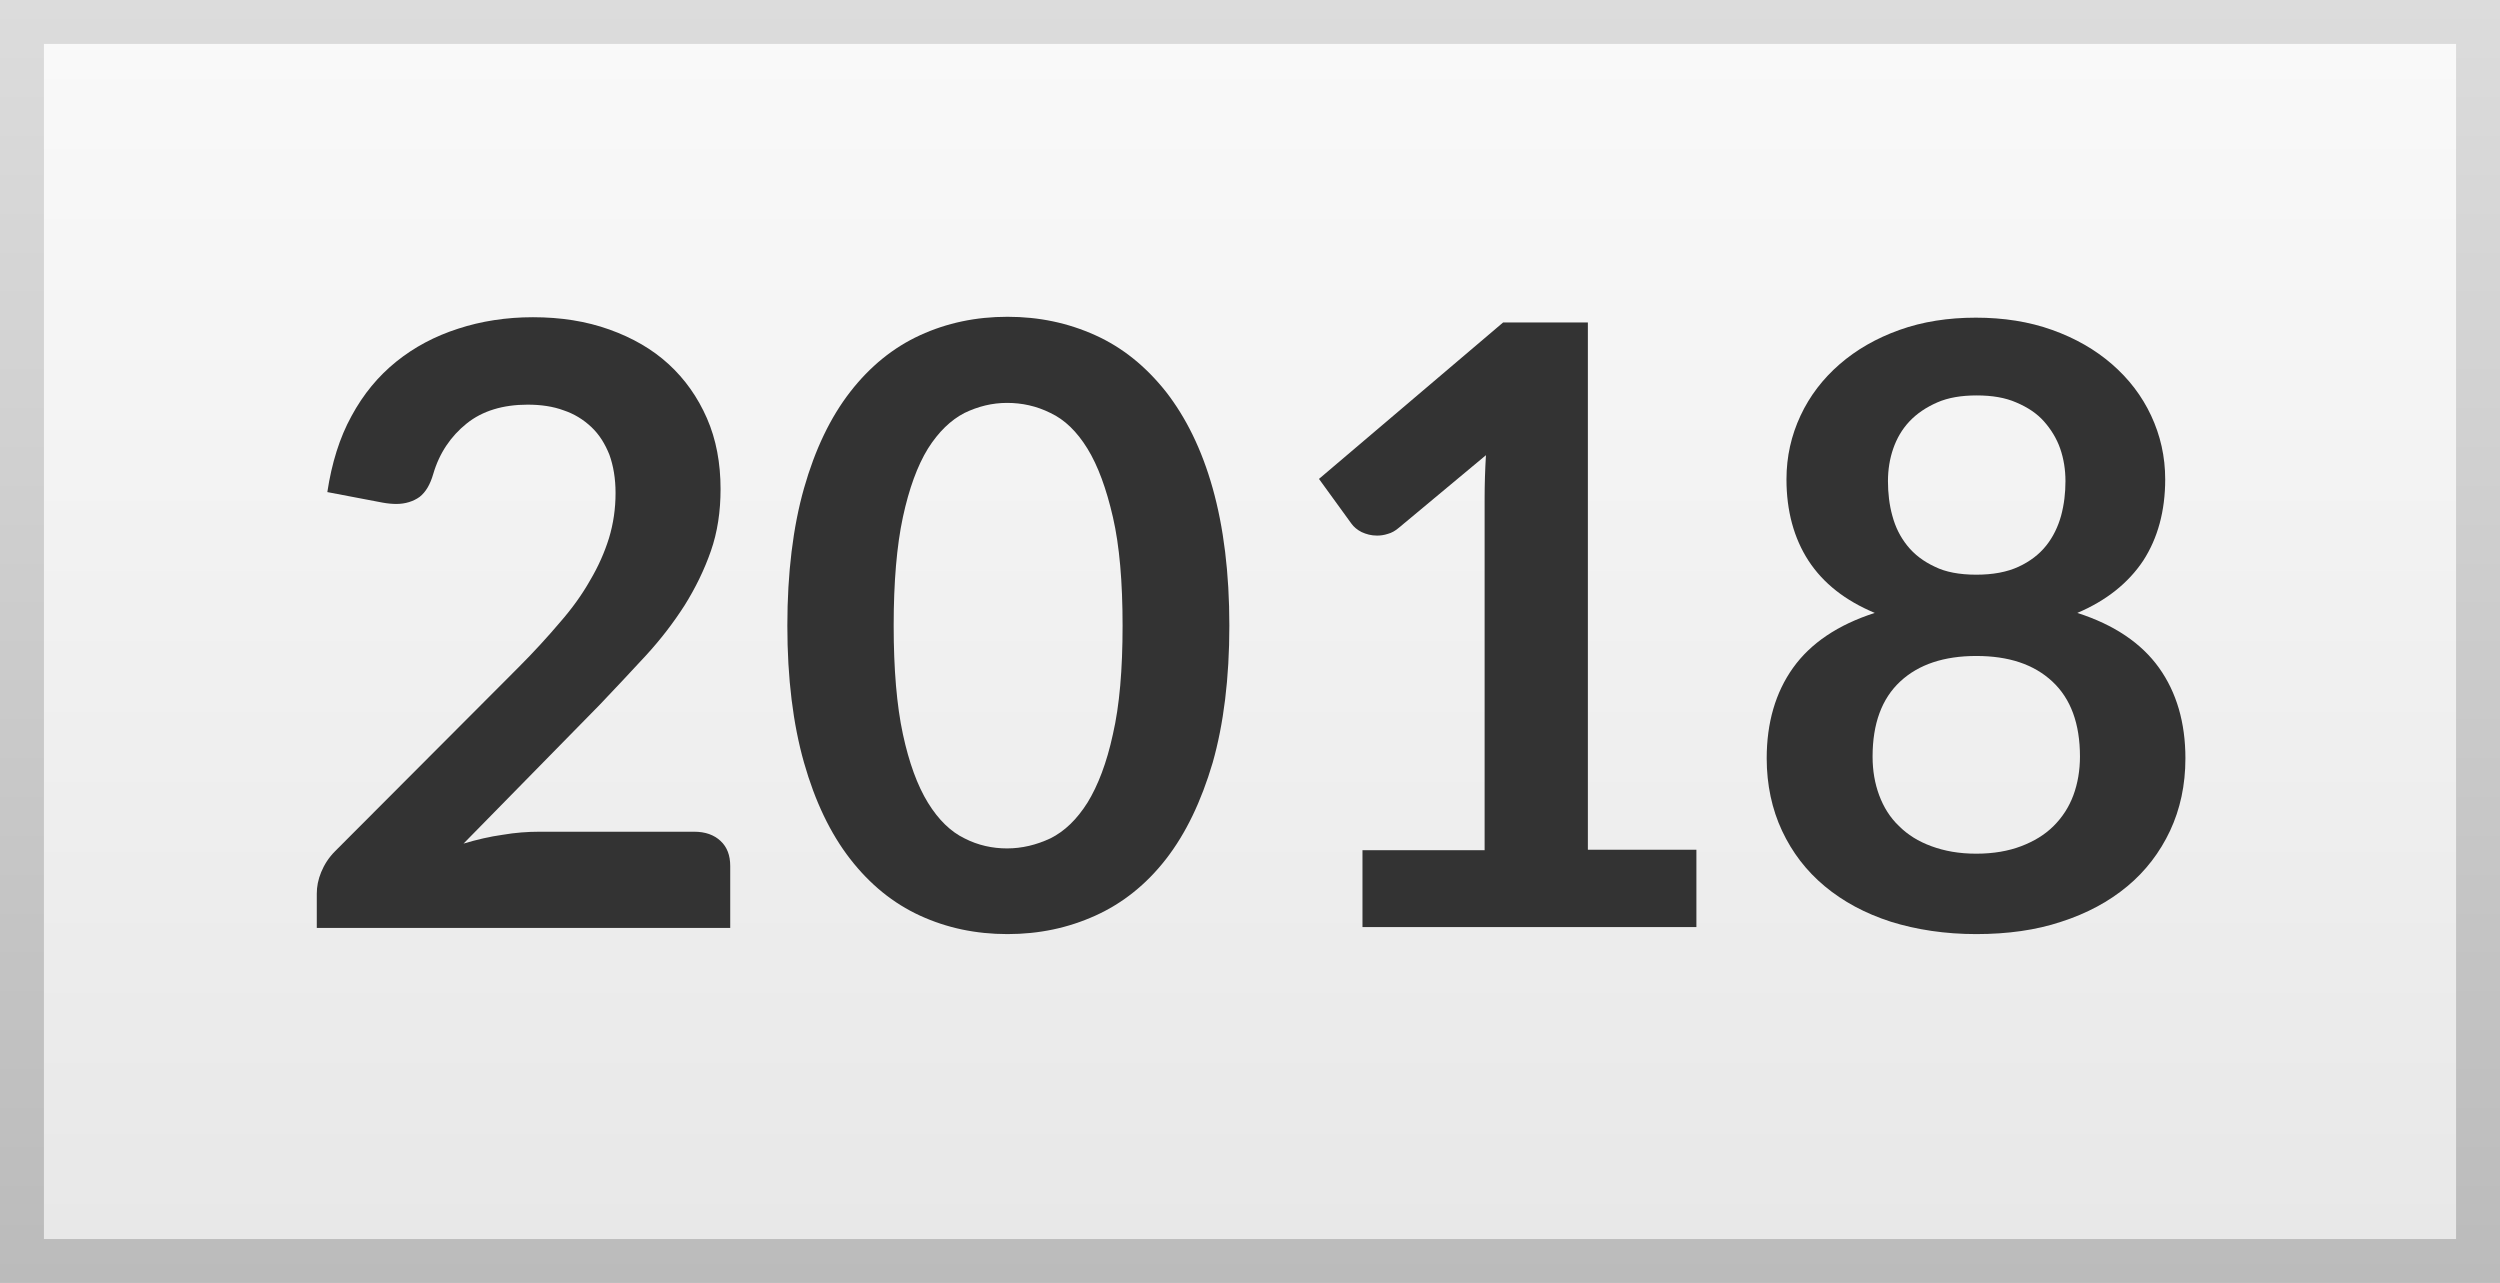
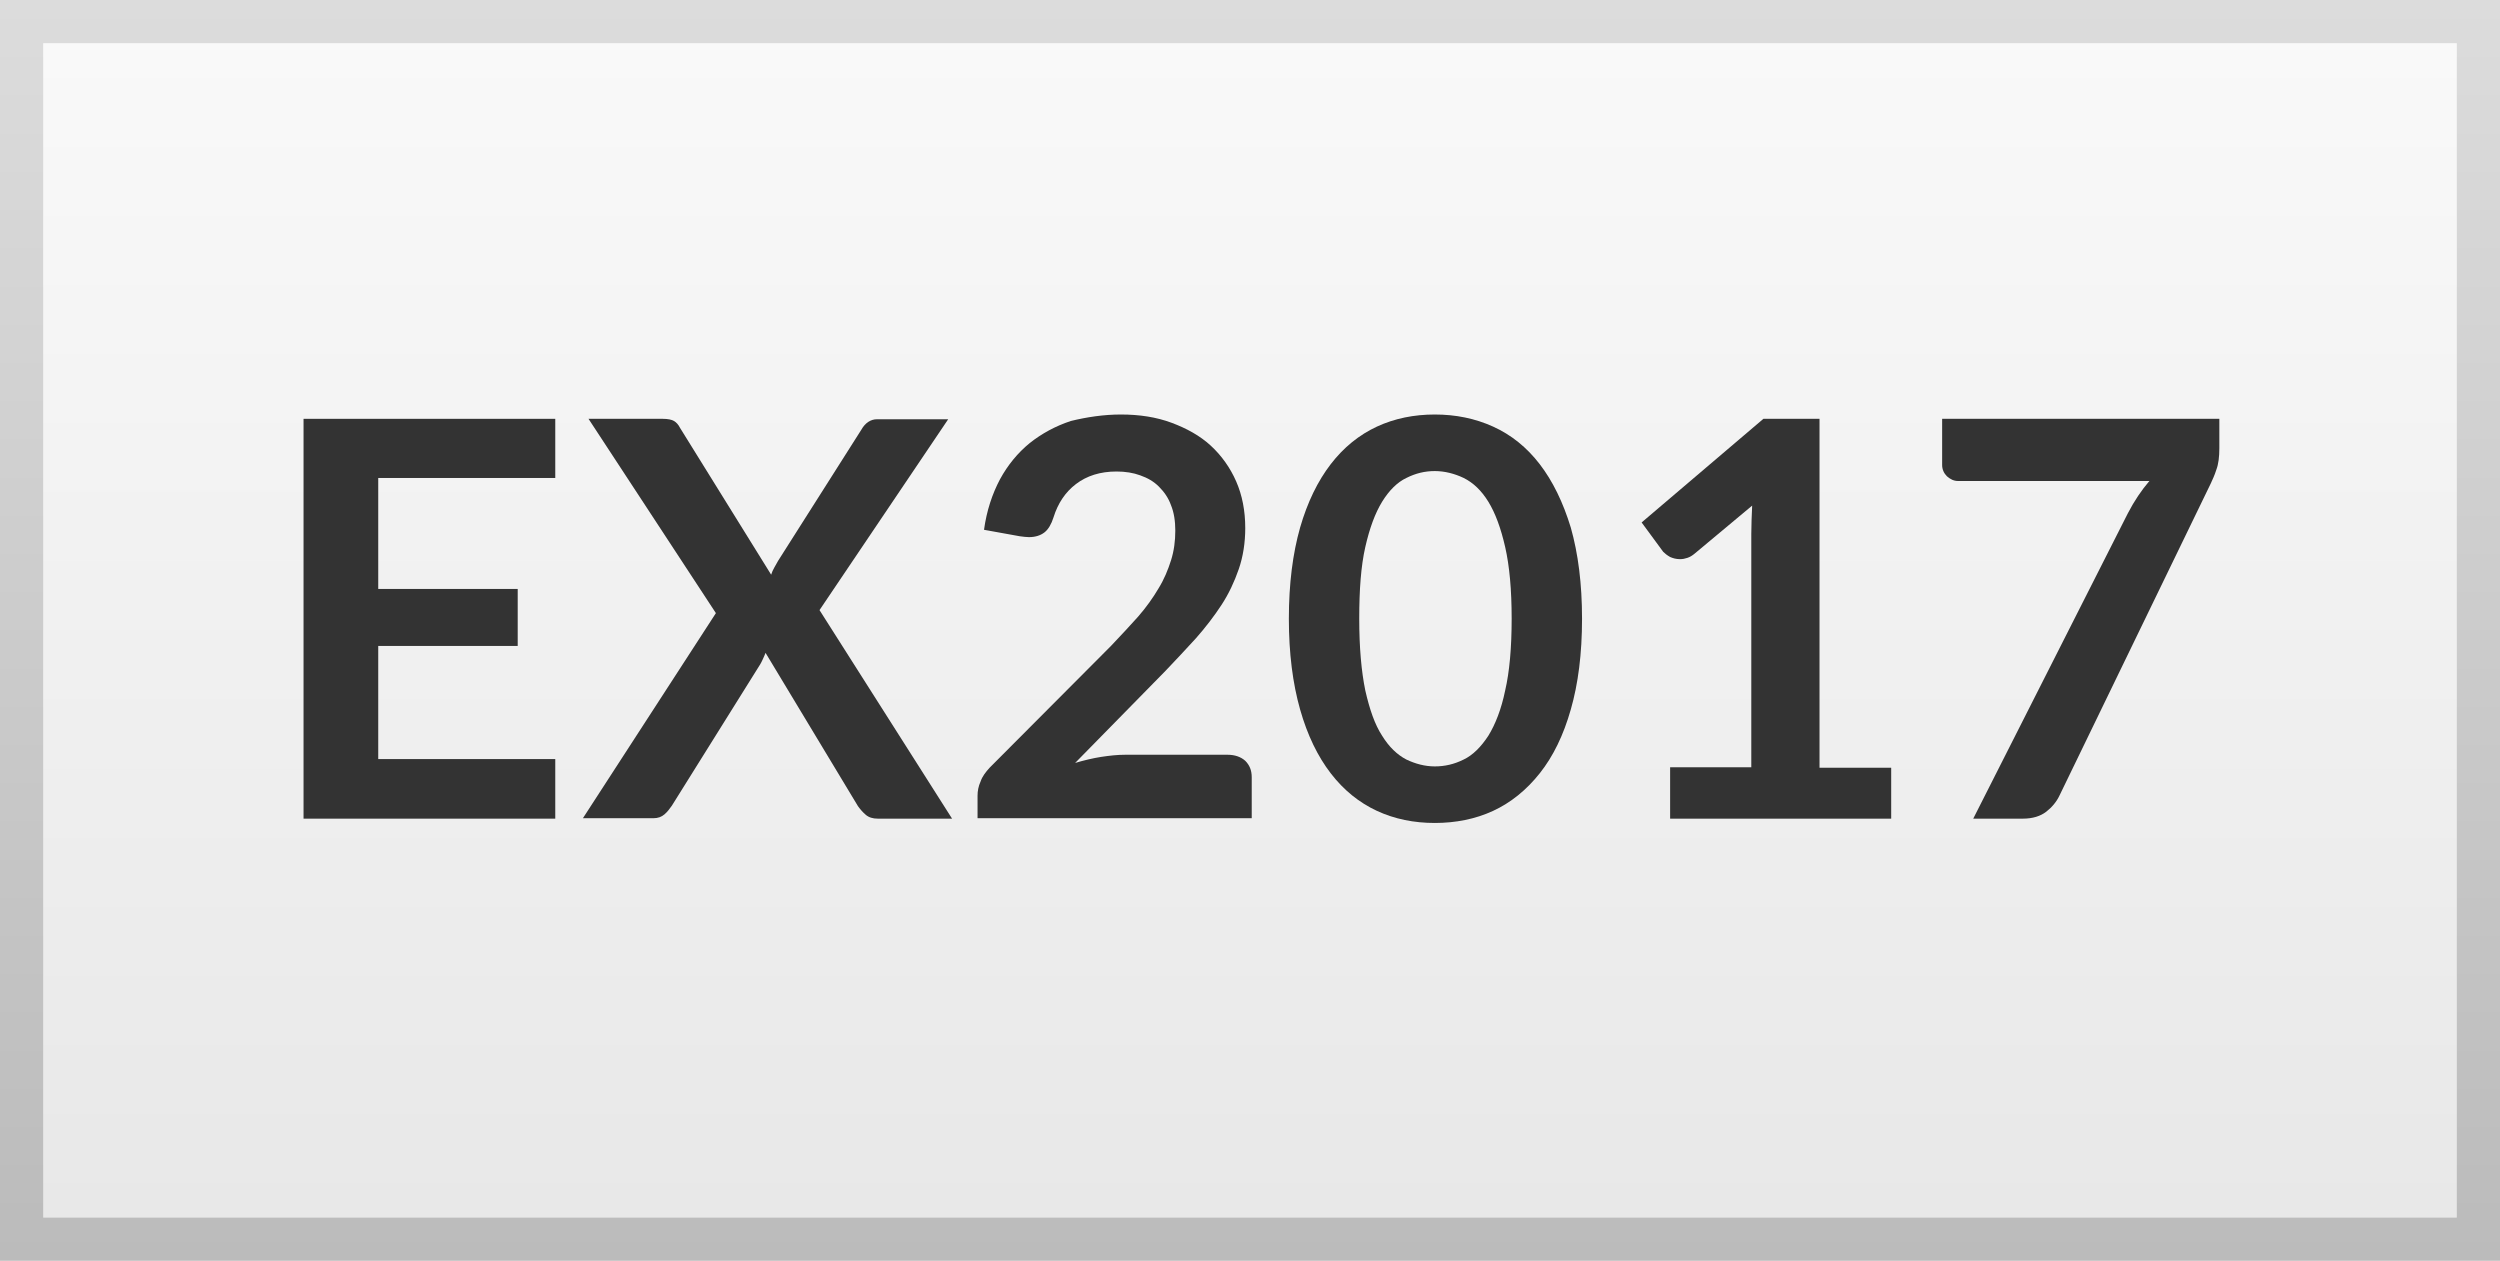
- <svg xmlns="http://www.w3.org/2000/svg" version="1.1" id="Calque_1" x="0px" y="0px" viewBox="0 0 569 292" style="enable-background:new 0 0 569 292;" xml:space="preserve">
+ <svg xmlns="http://www.w3.org/2000/svg" version="1.1" id="Calque_1" x="0px" y="0px" viewBox="0 0 579 292" style="enable-background:new 0 0 579 292;" xml:space="preserve">
  <style type="text/css">
	.st0{fill:url(#SVGID_1_);}
	.st1{fill:url(#SVGID_2_);}
	.st2{fill:#333333;}
</style>
-   <linearGradient id="SVGID_1_" gradientUnits="userSpaceOnUse" x1="284.5" y1="292" x2="284.5" y2="-4.999542e-02">
+   <linearGradient id="SVGID_1_" gradientUnits="userSpaceOnUse" x1="289.5" y1="2" x2="289.5" y2="294" gradientTransform="matrix(1 0 0 -1 0 294)">
    <stop offset="0" style="stop-color:#BBBBBB" />
    <stop offset="1" style="stop-color:#DCDCDC" />
  </linearGradient>
-   <rect x="0" y="0" class="st0" width="569" height="292" />
-   <linearGradient id="SVGID_2_" gradientUnits="userSpaceOnUse" x1="284.5" y1="282" x2="284.5" y2="9.95">
+   <rect class="st0" width="579" height="292" />
+   <linearGradient id="SVGID_2_" gradientUnits="userSpaceOnUse" x1="289.5" y1="12" x2="289.5" y2="284" gradientTransform="matrix(1 0 0 -1 0 294)">
    <stop offset="0" style="stop-color:#E8E8E8" />
    <stop offset="1" style="stop-color:#F9F9F9" />
  </linearGradient>
-   <rect x="10" y="10" class="st1" width="549" height="272" />
+   <rect x="10" y="10" class="st1" width="559" height="272" />
  <g>
-     <path class="st2" d="M121.3,72.2c6.3,0,12.1,0.9,17.4,2.8c5.3,1.9,9.8,4.5,13.5,7.9c3.7,3.4,6.6,7.5,8.7,12.3   c2.1,4.8,3.1,10.2,3.1,16.1c0,5.1-0.7,9.8-2.2,14.1c-1.5,4.3-3.5,8.4-6,12.4c-2.5,3.9-5.4,7.7-8.8,11.4c-3.4,3.7-6.9,7.4-10.5,11.2   l-31,31.6c3-0.9,6-1.6,8.9-2c2.9-0.5,5.7-0.7,8.4-0.7h35.2c2.5,0,4.5,0.7,6,2.1c1.5,1.4,2.2,3.3,2.2,5.7v14.1H72.1v-7.8   c0-1.6,0.3-3.2,1-4.9s1.7-3.3,3.2-4.8l41.7-41.8c3.5-3.5,6.6-6.9,9.4-10.2c2.8-3.2,5.1-6.4,6.9-9.6c1.9-3.2,3.3-6.4,4.3-9.6   c1-3.3,1.5-6.7,1.5-10.3c0-3.3-0.5-6.2-1.4-8.7c-1-2.5-2.3-4.6-4.1-6.3c-1.8-1.7-3.9-3-6.3-3.8c-2.4-0.9-5.2-1.3-8.2-1.3   c-5.6,0-10.3,1.4-13.9,4.3c-3.6,2.9-6.2,6.7-7.6,11.5c-0.7,2.4-1.7,4.1-3.1,5.2c-1.4,1-3.2,1.6-5.3,1.6c-0.9,0-2-0.1-3.1-0.3   L74.5,112c1-6.6,2.8-12.4,5.5-17.3c2.7-5,6.1-9.1,10.2-12.4c4.1-3.3,8.8-5.8,14.1-7.5C109.5,73.1,115.2,72.2,121.3,72.2z" />
-     <path class="st2" d="M279.8,142.4c0,12-1.3,22.4-3.8,31.2c-2.6,8.8-6.1,16.1-10.6,21.9c-4.5,5.8-9.9,10.1-16.1,12.9   s-12.8,4.2-20,4.2c-7.2,0-13.8-1.4-19.9-4.2c-6.1-2.8-11.4-7.1-15.9-12.9c-4.5-5.8-8-13.1-10.5-21.9c-2.5-8.8-3.8-19.2-3.8-31.2   c0-12,1.3-22.5,3.8-31.3c2.5-8.8,6-16.1,10.5-21.9c4.5-5.8,9.8-10.1,15.9-12.9c6.1-2.8,12.7-4.2,19.9-4.2c7.2,0,13.8,1.4,20,4.2   c6.2,2.8,11.5,7.1,16.1,12.9c4.5,5.8,8.1,13,10.6,21.9C278.5,120,279.8,130.4,279.8,142.4z M255.5,142.4c0-9.9-0.7-18.2-2.2-24.7   c-1.5-6.5-3.4-11.7-5.8-15.6c-2.4-3.9-5.2-6.6-8.4-8.1c-3.2-1.6-6.5-2.3-9.9-2.3c-3.4,0-6.6,0.8-9.7,2.3c-3.1,1.6-5.9,4.3-8.3,8.1   c-2.4,3.9-4.3,9.1-5.7,15.6c-1.4,6.5-2.1,14.8-2.1,24.7c0,9.9,0.7,18.2,2.1,24.7c1.4,6.5,3.3,11.7,5.7,15.6   c2.4,3.9,5.2,6.6,8.3,8.1c3.1,1.6,6.4,2.3,9.7,2.3c3.4,0,6.7-0.8,9.9-2.3c3.2-1.6,6-4.3,8.4-8.1c2.4-3.9,4.4-9.1,5.8-15.6   C254.8,160.6,255.5,152.4,255.5,142.4z" />
-     <path class="st2" d="M310.1,193.5h27.8v-80.1c0-3.1,0.1-6.4,0.3-9.8l-19.8,16.5c-0.8,0.7-1.7,1.2-2.5,1.4c-0.9,0.3-1.7,0.4-2.5,0.4   c-1.3,0-2.4-0.3-3.5-0.8c-1-0.5-1.8-1.2-2.3-1.9l-7.4-10.2l41.9-35.6h19.3v120h24.7v17.6h-76V193.5z" />
-     <path class="st2" d="M449.8,212.6c-7.1,0-13.6-1-19.4-2.8c-5.9-1.9-10.9-4.6-15.1-8.1c-4.2-3.5-7.4-7.7-9.7-12.6   c-2.3-4.9-3.5-10.5-3.5-16.5c0-8.1,2-15,6-20.6c4-5.6,10.2-9.8,18.6-12.5c-6.7-2.8-11.7-6.7-15.1-11.9c-3.3-5.1-5-11.3-5-18.5   c0-5.2,1.1-10,3.2-14.5c2.1-4.5,5.1-8.4,8.9-11.7c3.8-3.3,8.3-5.9,13.6-7.8c5.3-1.9,11.1-2.8,17.4-2.8s12.1,0.9,17.4,2.8   c5.3,1.9,9.8,4.5,13.6,7.8c3.8,3.3,6.8,7.2,8.9,11.7c2.1,4.5,3.2,9.3,3.2,14.5c0,7.2-1.7,13.4-5,18.5c-3.4,5.1-8.4,9.1-15,11.9   c8.4,2.7,14.6,6.9,18.6,12.5c4,5.6,6,12.5,6,20.6c0,6.1-1.2,11.6-3.5,16.5c-2.3,4.9-5.6,9.2-9.7,12.6c-4.2,3.5-9.2,6.2-15.1,8.1   C463.4,211.7,456.9,212.6,449.8,212.6z M449.8,194.3c3.9,0,7.3-0.6,10.2-1.7c2.9-1.1,5.4-2.6,7.4-4.6c2-2,3.5-4.3,4.5-7   c1-2.7,1.5-5.7,1.5-8.8c0-7.5-2.1-13.2-6.3-17.1c-4.2-3.9-9.9-5.8-17.3-5.8c-7.3,0-13.1,1.9-17.3,5.8c-4.2,3.9-6.3,9.6-6.3,17.1   c0,3.2,0.5,6.1,1.5,8.8c1,2.7,2.5,5.1,4.5,7c2,2,4.4,3.5,7.4,4.6C442.6,193.7,445.9,194.3,449.8,194.3z M449.8,130.8   c3.8,0,7-0.6,9.6-1.8c2.6-1.2,4.7-2.8,6.3-4.8c1.6-2,2.7-4.3,3.4-6.8c0.7-2.6,1-5.2,1-7.9c0-2.6-0.4-5.1-1.2-7.4   c-0.8-2.3-2.1-4.4-3.7-6.2c-1.6-1.8-3.7-3.2-6.3-4.3c-2.5-1.1-5.5-1.6-9-1.6c-3.5,0-6.5,0.5-9,1.6c-2.5,1.1-4.6,2.5-6.3,4.3   c-1.7,1.8-2.9,3.9-3.7,6.2c-0.8,2.3-1.2,4.8-1.2,7.4c0,2.7,0.3,5.4,1,7.9c0.7,2.6,1.8,4.8,3.4,6.8c1.6,2,3.7,3.6,6.3,4.8   C442.8,130.2,446,130.8,449.8,130.8z" />
+     <path class="st2" d="M128.6,97v13.7h-41v25.7h32.3v13.2H87.6v26.2h41v13.8H70.3V97H128.6z" />
+     <path class="st2" d="M165.8,142L136.3,97h17.2c1.2,0,2.1,0.2,2.6,0.5c0.5,0.3,1,0.8,1.4,1.6l21.1,34c0.2-0.6,0.4-1.1,0.7-1.6   c0.3-0.5,0.6-1.1,0.9-1.6l19.3-30.4c0.9-1.6,2.2-2.4,3.6-2.4h16.5l-29.8,44.2l30.7,48.3h-17.2c-1.2,0-2.1-0.3-2.8-0.9   c-0.7-0.6-1.3-1.3-1.8-2l-21.4-35.5c-0.2,0.5-0.4,1-0.6,1.4c-0.2,0.4-0.4,0.9-0.6,1.2l-20.5,32.8c-0.5,0.7-1,1.4-1.7,2   c-0.7,0.6-1.5,0.9-2.6,0.9H135L165.8,142z" />
+     <path class="st2" d="M259.6,96c4.3,0,8.2,0.6,11.7,1.9c3.5,1.3,6.6,3,9.1,5.3c2.5,2.3,4.5,5.1,5.9,8.3c1.4,3.2,2.1,6.8,2.1,10.8   c0,3.4-0.5,6.6-1.5,9.5c-1,2.9-2.3,5.7-4,8.3c-1.7,2.6-3.7,5.2-5.9,7.7c-2.3,2.5-4.6,5-7.1,7.6L249,176.7c2-0.6,4.1-1.1,6-1.4   c2-0.3,3.8-0.5,5.6-0.5h23.7c1.7,0,3.1,0.5,4.1,1.4c1,1,1.5,2.2,1.5,3.8v9.5h-63.5v-5.2c0-1.1,0.2-2.2,0.7-3.3   c0.4-1.2,1.2-2.2,2.1-3.2l28.1-28.2c2.3-2.4,4.4-4.7,6.3-6.8c1.9-2.2,3.4-4.3,4.7-6.5c1.3-2.1,2.2-4.3,2.9-6.5c0.7-2.2,1-4.5,1-6.9   c0-2.2-0.3-4.2-1-5.9c-0.6-1.7-1.6-3.1-2.8-4.3c-1.2-1.2-2.6-2-4.3-2.6c-1.6-0.6-3.5-0.9-5.5-0.9c-3.8,0-6.9,1-9.4,2.9   c-2.5,1.9-4.2,4.5-5.2,7.7c-0.5,1.6-1.2,2.8-2.1,3.5c-0.9,0.7-2.1,1.1-3.6,1.1c-0.6,0-1.3-0.1-2.1-0.2l-8.3-1.5   c0.6-4.4,1.9-8.3,3.7-11.7c1.8-3.3,4.1-6.1,6.9-8.4c2.8-2.2,5.9-3.9,9.5-5.1C251.7,96.6,255.6,96,259.6,96z" />
+     <path class="st2" d="M366.4,143.3c0,8.1-0.9,15.1-2.6,21c-1.7,6-4.1,10.9-7.2,14.8c-3.1,3.9-6.7,6.8-10.8,8.7s-8.7,2.8-13.5,2.8   c-4.8,0-9.3-0.9-13.4-2.8c-4.1-1.9-7.7-4.8-10.7-8.7c-3-3.9-5.4-8.8-7.1-14.8s-2.6-13-2.6-21c0-8.1,0.9-15.1,2.6-21.1   c1.7-5.9,4.1-10.8,7.1-14.7c3-3.9,6.6-6.8,10.7-8.7c4.1-1.9,8.6-2.8,13.4-2.8c4.8,0,9.3,0.9,13.5,2.8c4.2,1.9,7.8,4.8,10.8,8.7   c3,3.9,5.4,8.8,7.2,14.7C365.5,128.2,366.4,135.2,366.4,143.3z M350.1,143.3c0-6.7-0.5-12.2-1.5-16.6c-1-4.4-2.3-7.9-3.9-10.5   c-1.6-2.6-3.5-4.4-5.7-5.5c-2.1-1-4.4-1.6-6.7-1.6c-2.3,0-4.4,0.5-6.6,1.6c-2.1,1-4,2.9-5.6,5.5c-1.6,2.6-2.9,6.1-3.9,10.5   c-1,4.4-1.4,9.9-1.4,16.6c0,6.7,0.5,12.2,1.4,16.6c1,4.4,2.2,7.9,3.9,10.5c1.6,2.6,3.5,4.4,5.6,5.5c2.1,1,4.3,1.6,6.6,1.6   c2.3,0,4.5-0.5,6.7-1.6c2.1-1,4-2.9,5.7-5.5c1.6-2.6,3-6.1,3.9-10.5C349.6,155.6,350.1,150,350.1,143.3z" />
+     <path class="st2" d="M386.8,177.7h18.8v-54c0-2.1,0.1-4.3,0.2-6.6l-13.3,11.1c-0.6,0.5-1.1,0.8-1.7,1c-0.6,0.2-1.1,0.3-1.7,0.3   c-0.9,0-1.6-0.2-2.3-0.5c-0.7-0.4-1.2-0.8-1.6-1.2l-5-6.8l28.2-24h13v80.8H438v11.8h-51.2V177.7z" />
+     <path class="st2" d="M514,97v6.8c0,2-0.2,3.7-0.7,5c-0.4,1.3-0.9,2.3-1.3,3.2l-35,72.2c-0.7,1.5-1.8,2.8-3.1,3.8   c-1.3,1-3.1,1.6-5.4,1.6h-11.5l35.8-70.7c1.5-2.9,3.2-5.4,5-7.5h-44.3c-1,0-1.8-0.4-2.6-1.1c-0.7-0.7-1.1-1.6-1.1-2.6V97H514z" />
  </g>
</svg>
